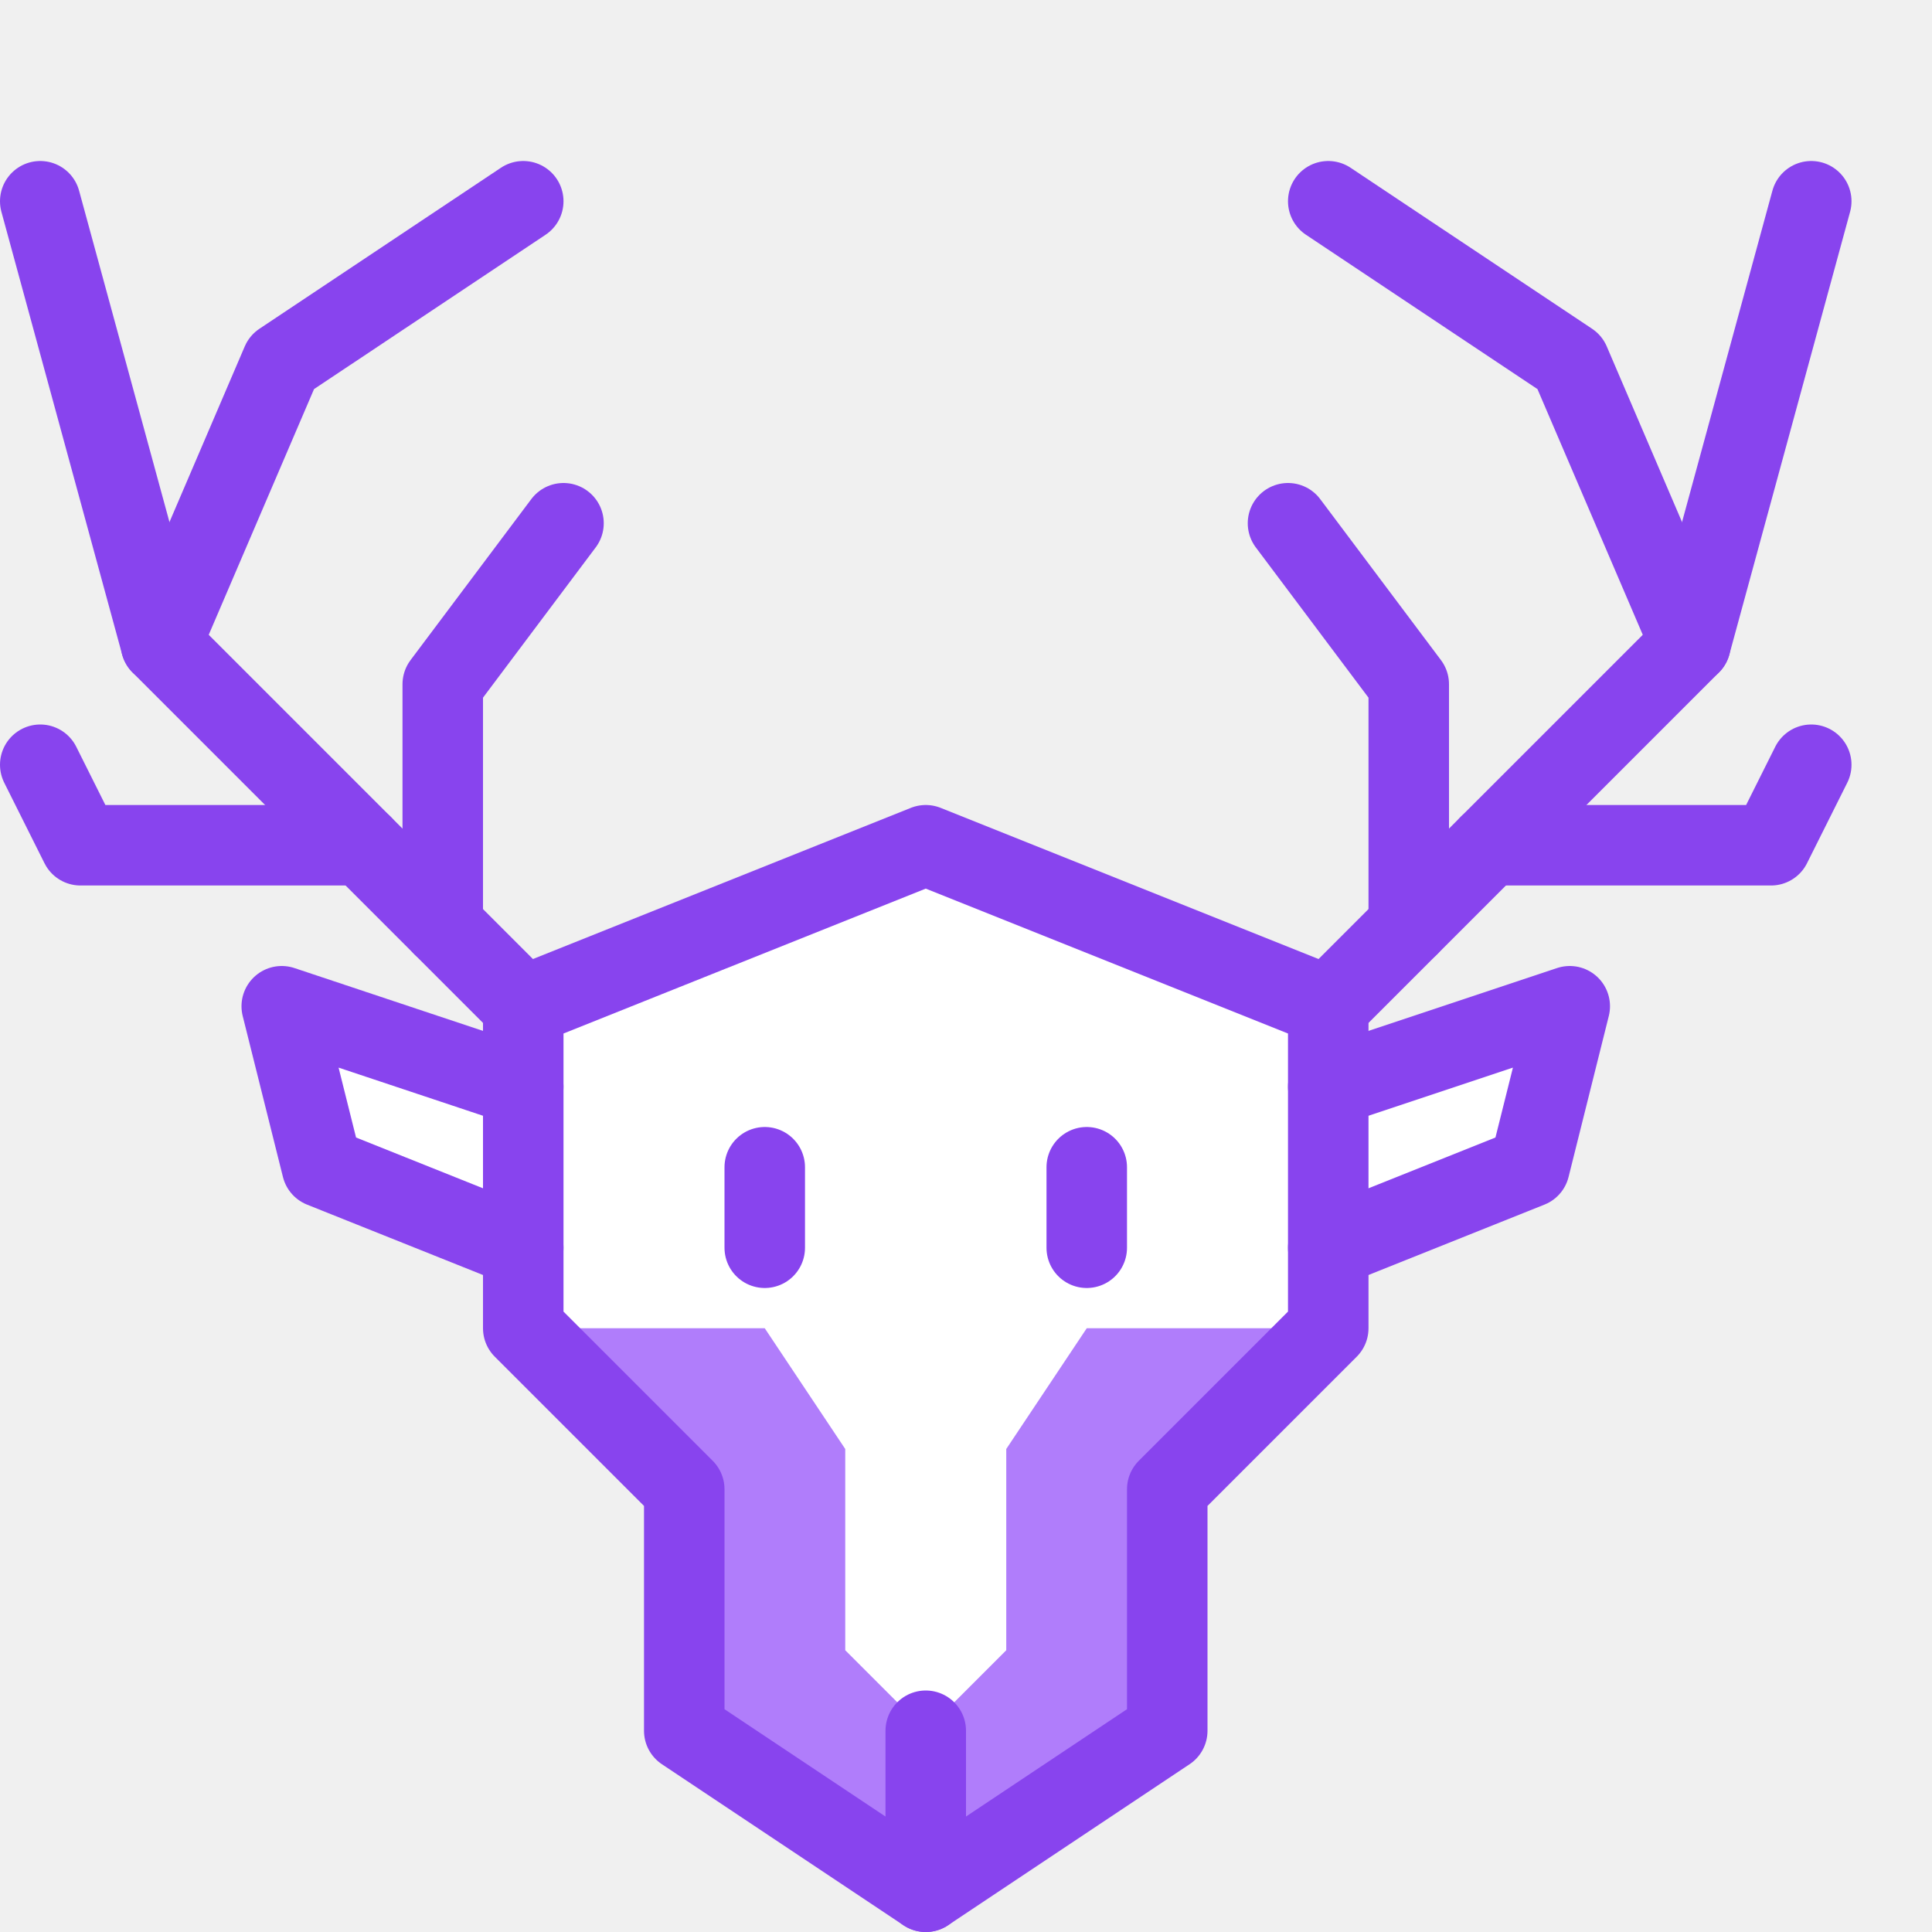
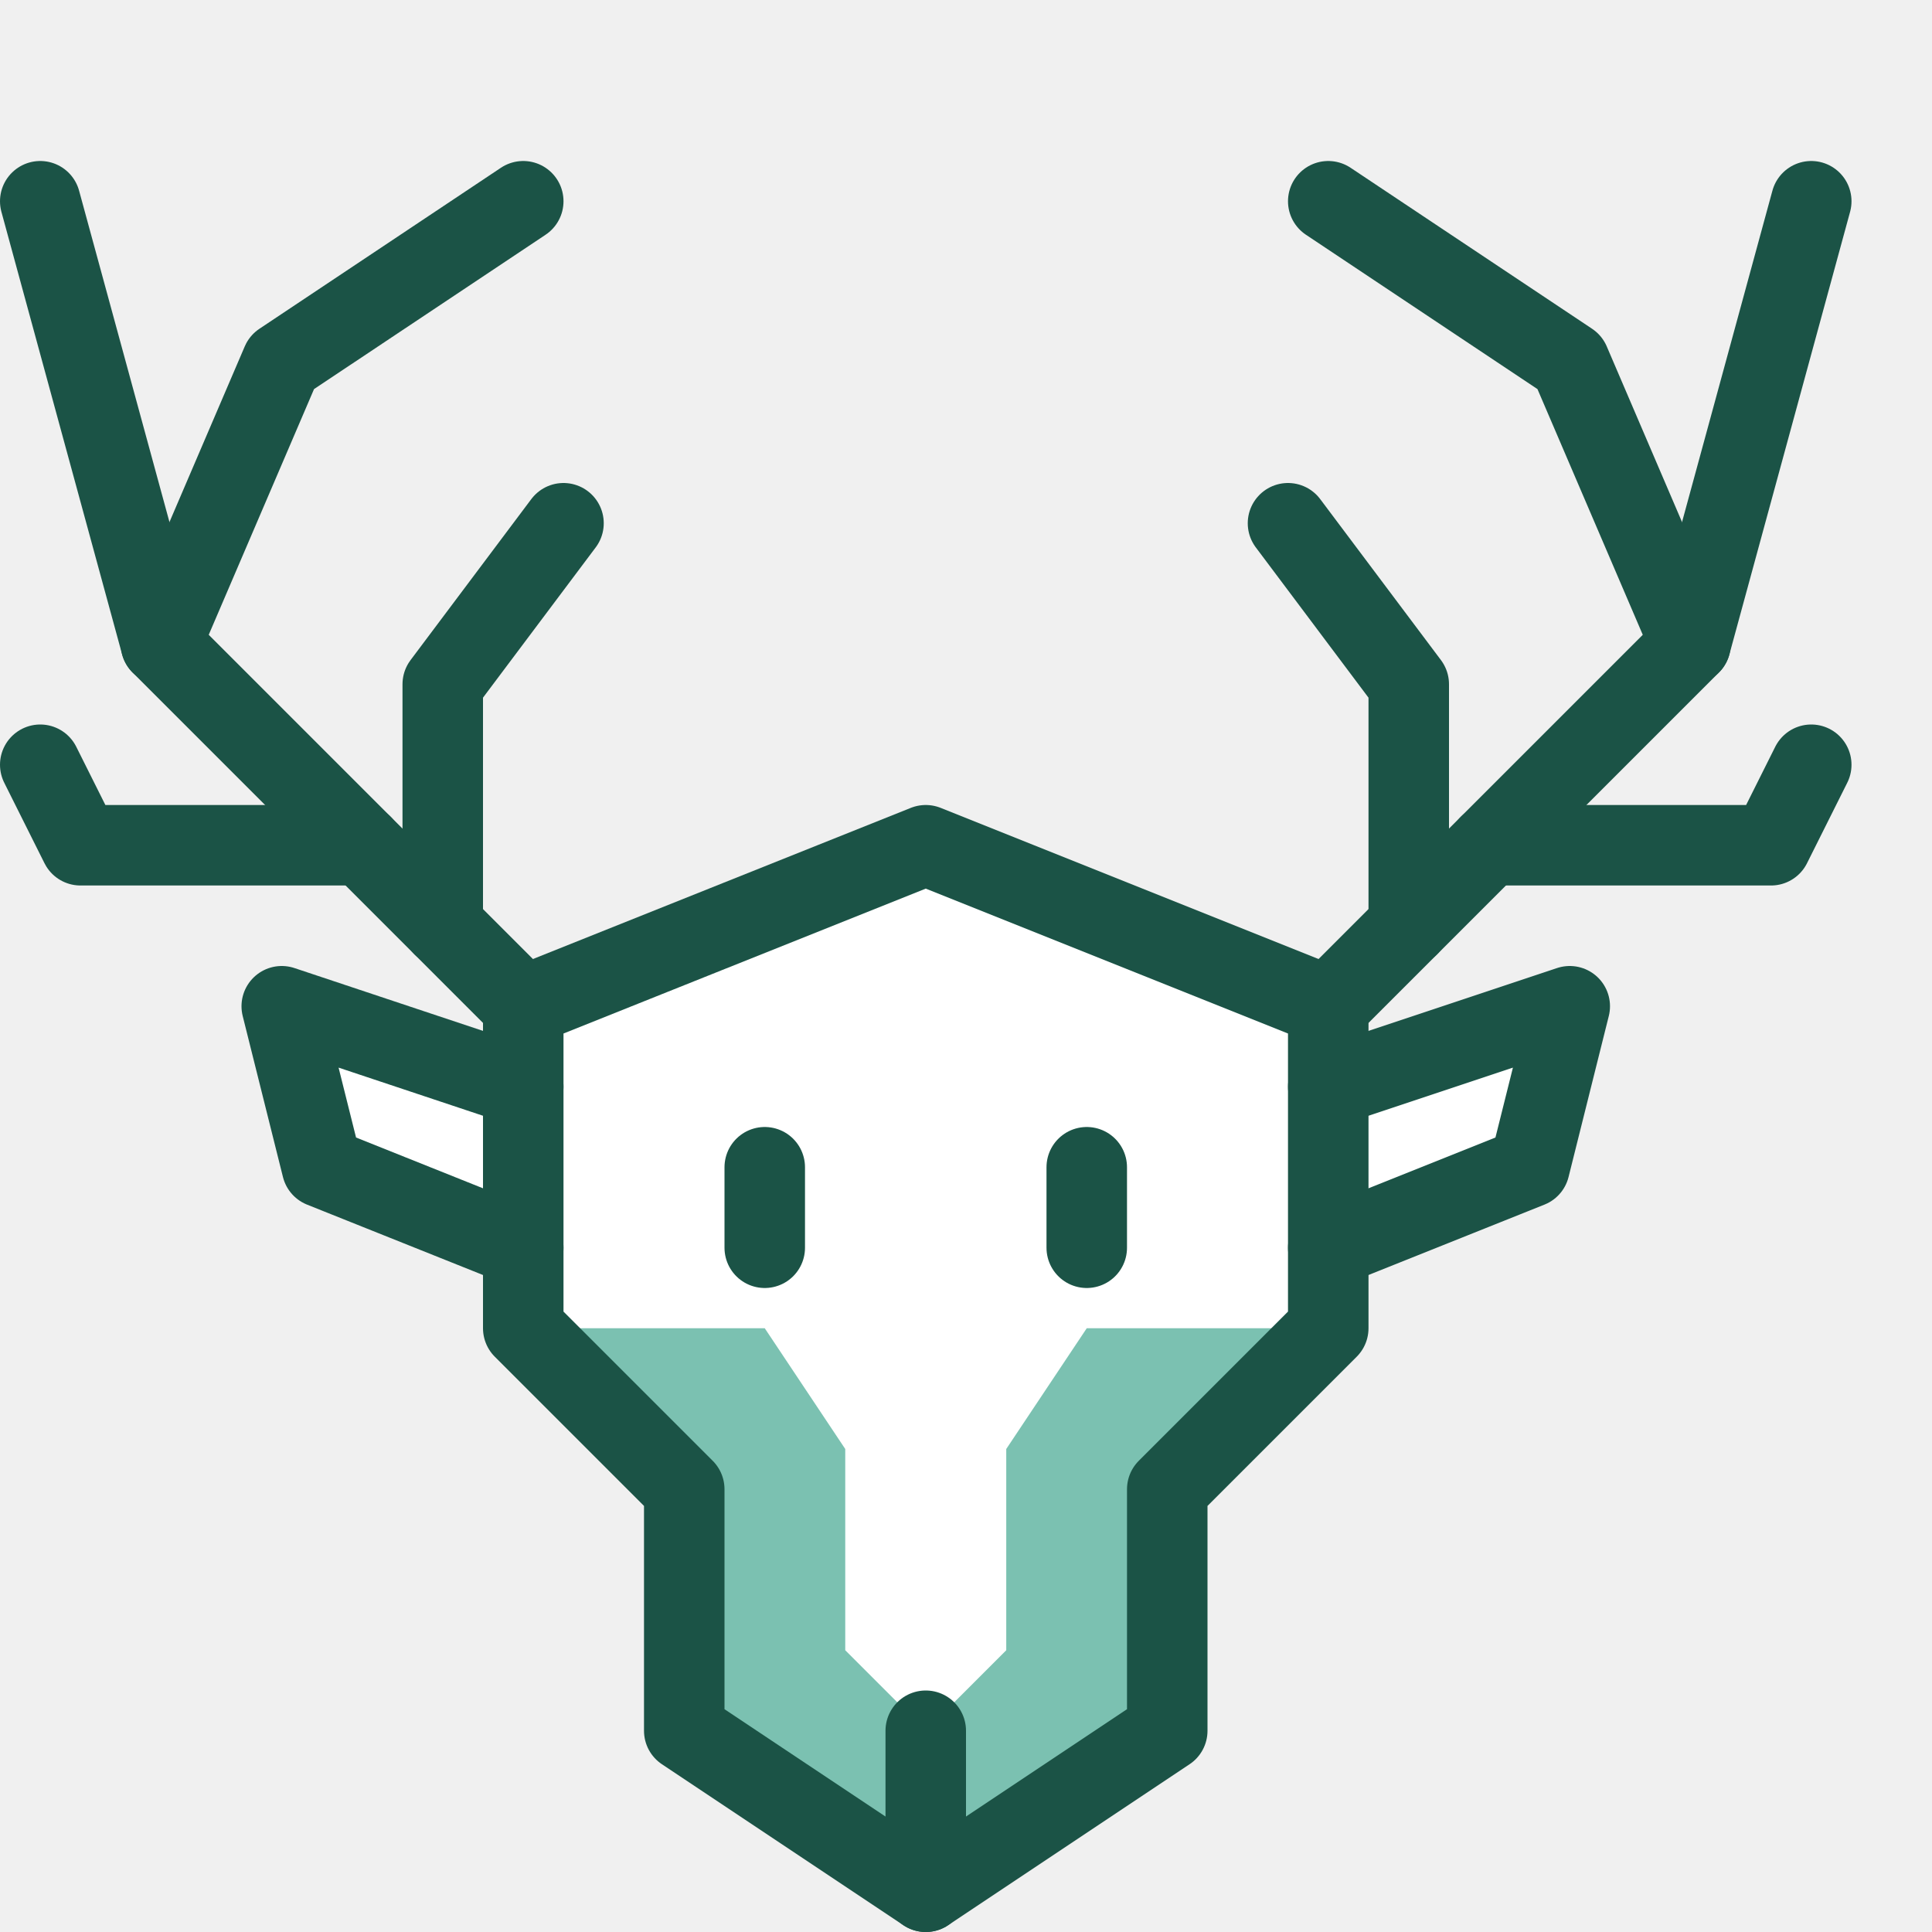
<svg xmlns="http://www.w3.org/2000/svg" version="1.1" x="0px" y="0px" viewBox="0 0 24 24" style="enable-background:new 0 0 24 24;" xml:space="preserve">
  <style type="text/css">
	.st0{fill:#FFFFFF;}
- 	.st1{fill:#B07DFB;}
- 	.st2{fill:none;stroke:#8844EE;stroke-linecap:round;stroke-linejoin:round;stroke-miterlimit:10;}
+ 	.st1{fill:#7bc1b1;}
+ 	.st2{fill:none;stroke:#1b5346;stroke-linecap:round;stroke-linejoin:round;stroke-miterlimit:10;}
	.st3{fill:none;}
</style>
  <g id="Duotone">
    <polygon class="st0" points="16.5,13.5 16.5,12.5 11.5,10.5 6.5,12.5 6.5,13.5 3.5,12.5 4,14.5 6.5,15.5 6.5,16.5 8.5,18.5    8.5,21.5 11.5,23.5 14.5,21.5 14.5,18.5 16.5,16.5 16.5,15.5 19,14.5 19.5,12.5  " />
    <polygon class="st1" points="6.5,16.5 9.5,16.5 10.5,18 10.5,20.5 11.5,21.5 12.5,20.5 12.5,18 13.5,16.5 16.5,16.5 14.5,18.5    14.5,21.5 11.5,23.5 8.5,21.5 8.5,18.5  " />
    <polyline class="st2" points="6.5,12.5 2,8 0.5,2.5  " />
    <polygon class="st2" points="14.5,21.5 11.5,23.5 8.5,21.5 8.5,18.5 6.5,16.5 6.5,12.5 11.5,10.5 16.5,12.5 16.5,16.5 14.5,18.5     " />
    <line class="st2" x1="9.5" y1="14.5" x2="9.5" y2="15.5" />
    <line class="st2" x1="13.5" y1="14.5" x2="13.5" y2="15.5" />
    <line class="st2" x1="11.5" y1="21.5" x2="11.5" y2="23.5" />
    <polyline class="st2" points="6.5,13.5 3.5,12.5 4,14.5 6.5,15.5  " />
    <polyline class="st2" points="16.5,13.5 19.5,12.5 19,14.5 16.5,15.5  " />
    <polyline class="st2" points="5.5,11.5 5.5,8.5 7,6.5  " />
    <polyline class="st2" points="2,8 3.5,4.5 6.5,2.5  " />
    <polyline class="st2" points="4.5,10.5 1,10.5 0.5,9.5  " />
    <polyline class="st2" points="16.5,12.5 21,8 22.5,2.5  " />
    <polyline class="st2" points="17.5,11.5 17.5,8.5 16,6.5  " />
    <polyline class="st2" points="21,8 19.5,4.5 16.5,2.5  " />
    <polyline class="st2" points="18.5,10.5 22,10.5 22.5,9.5  " />
  </g>
  <g id="Frames-24px">
    <rect class="st3" width="24" height="24" />
  </g>
</svg>
